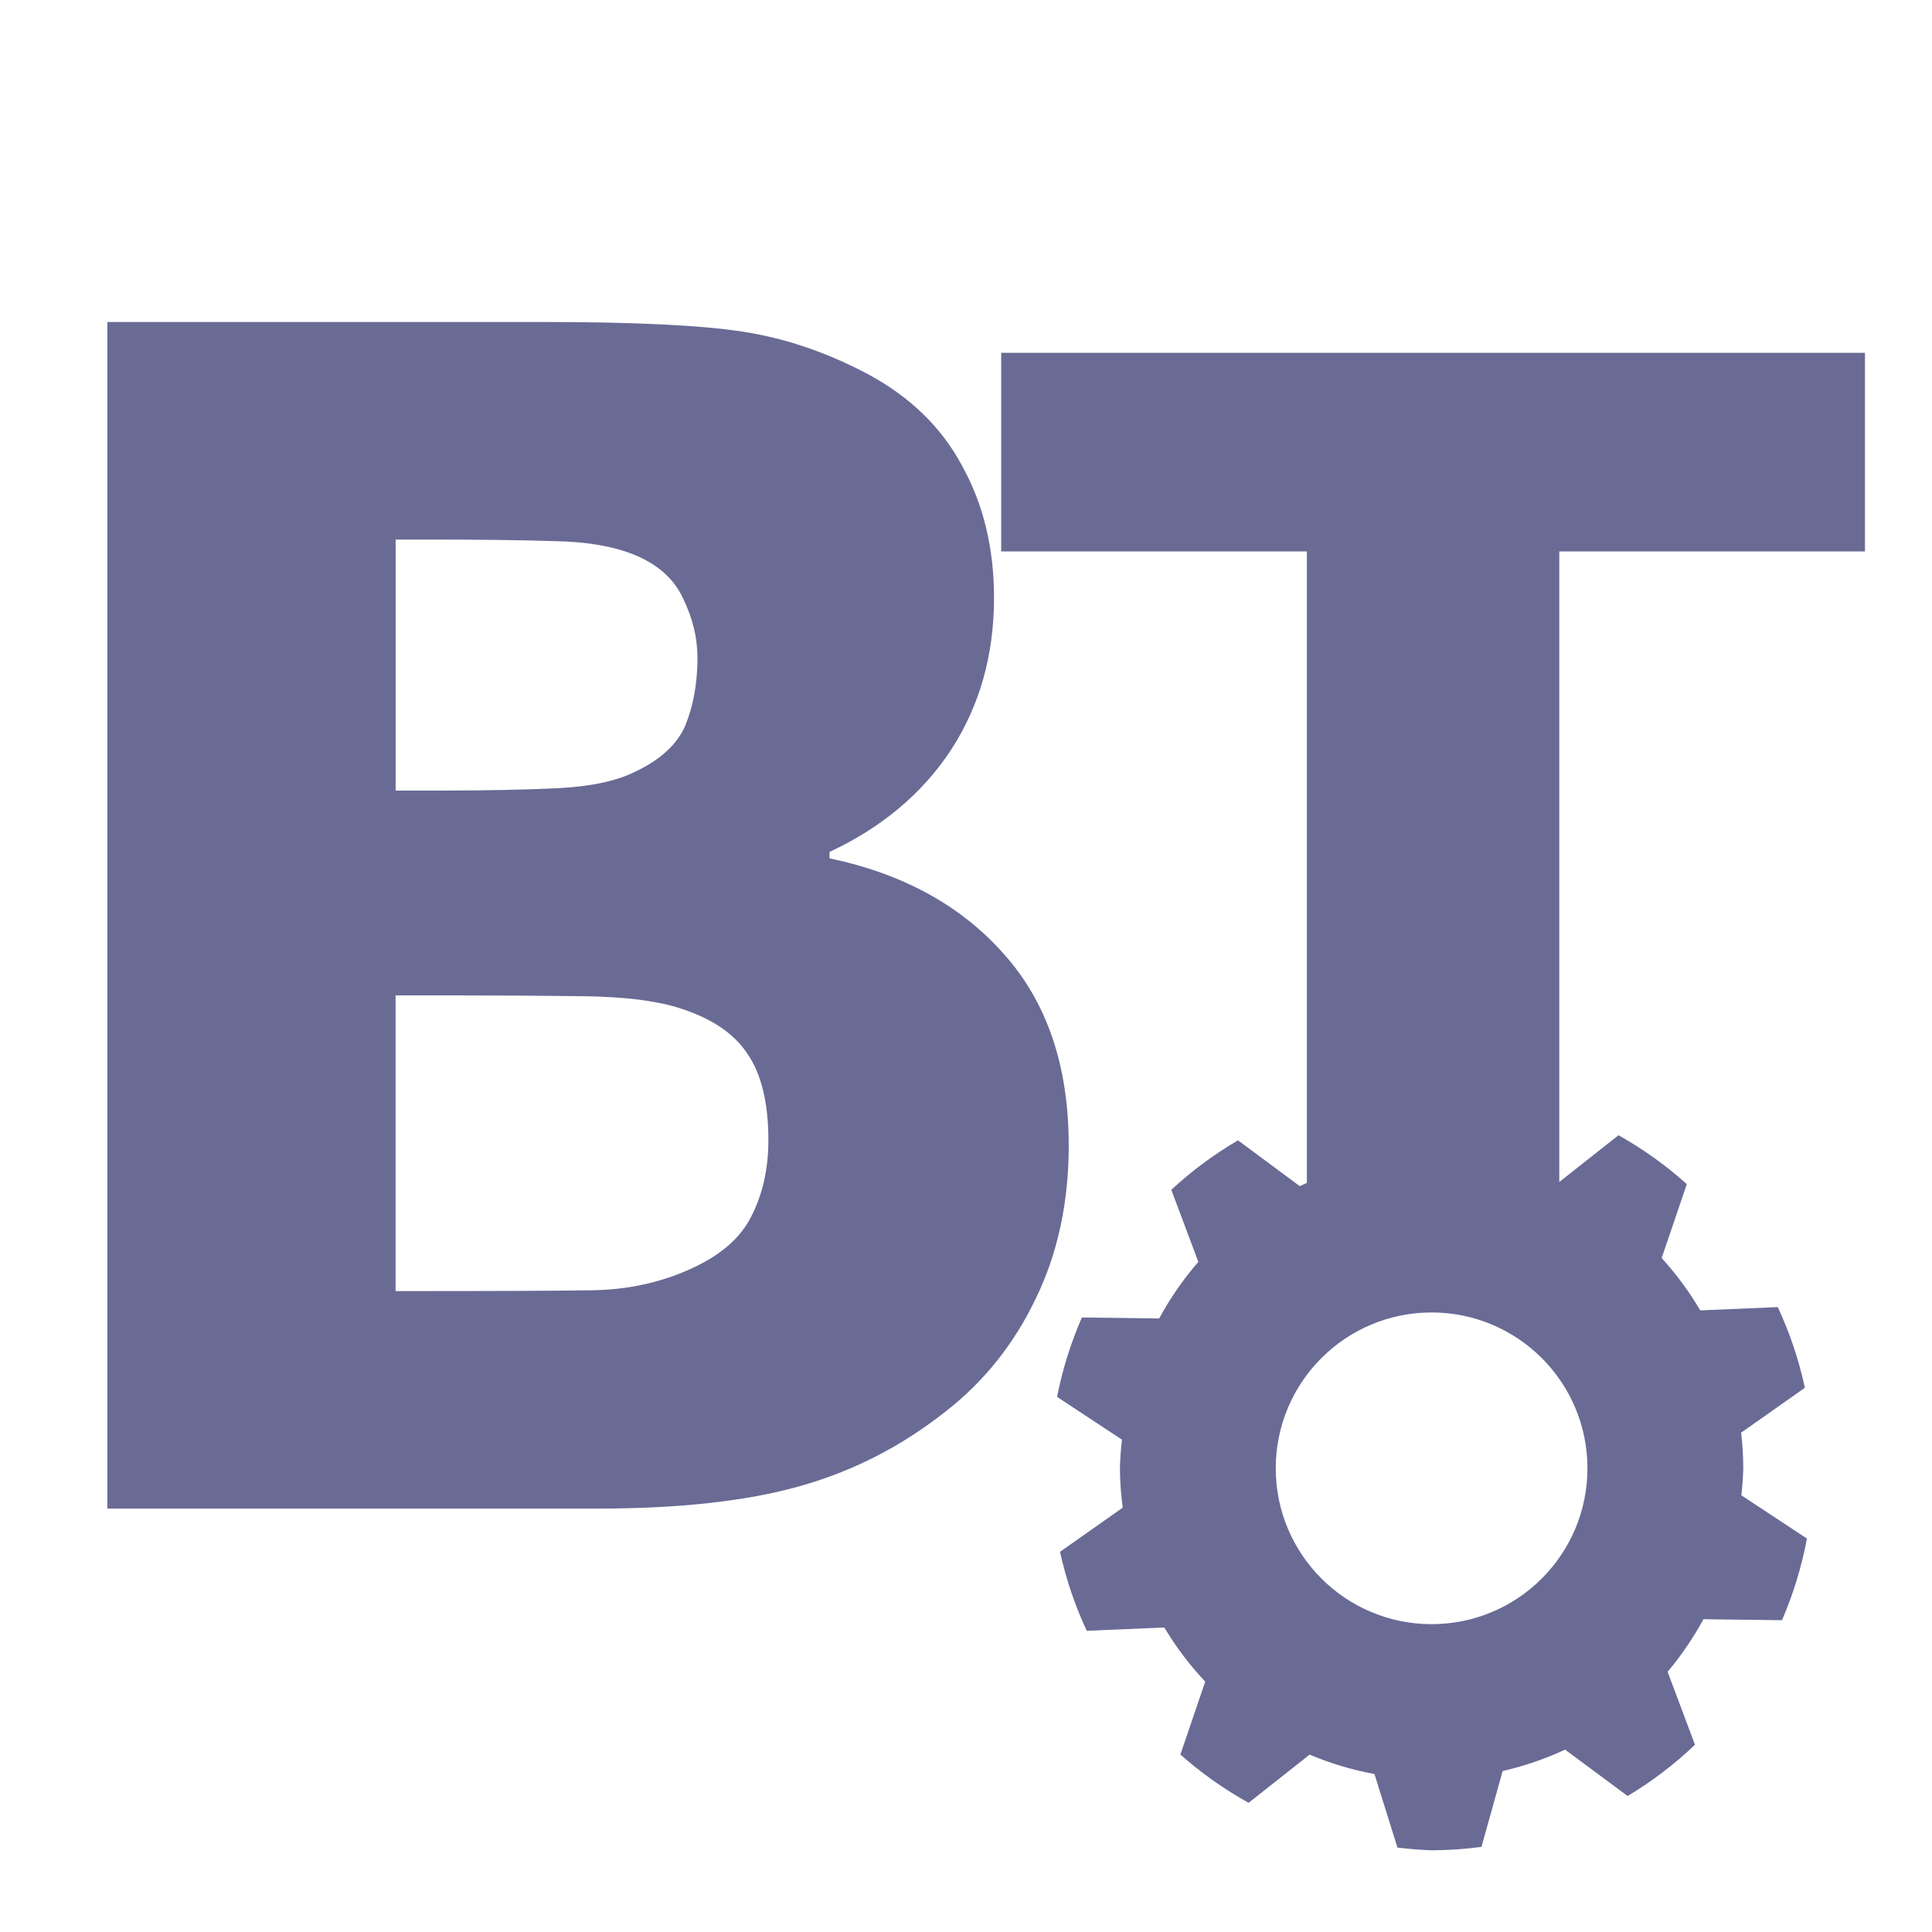
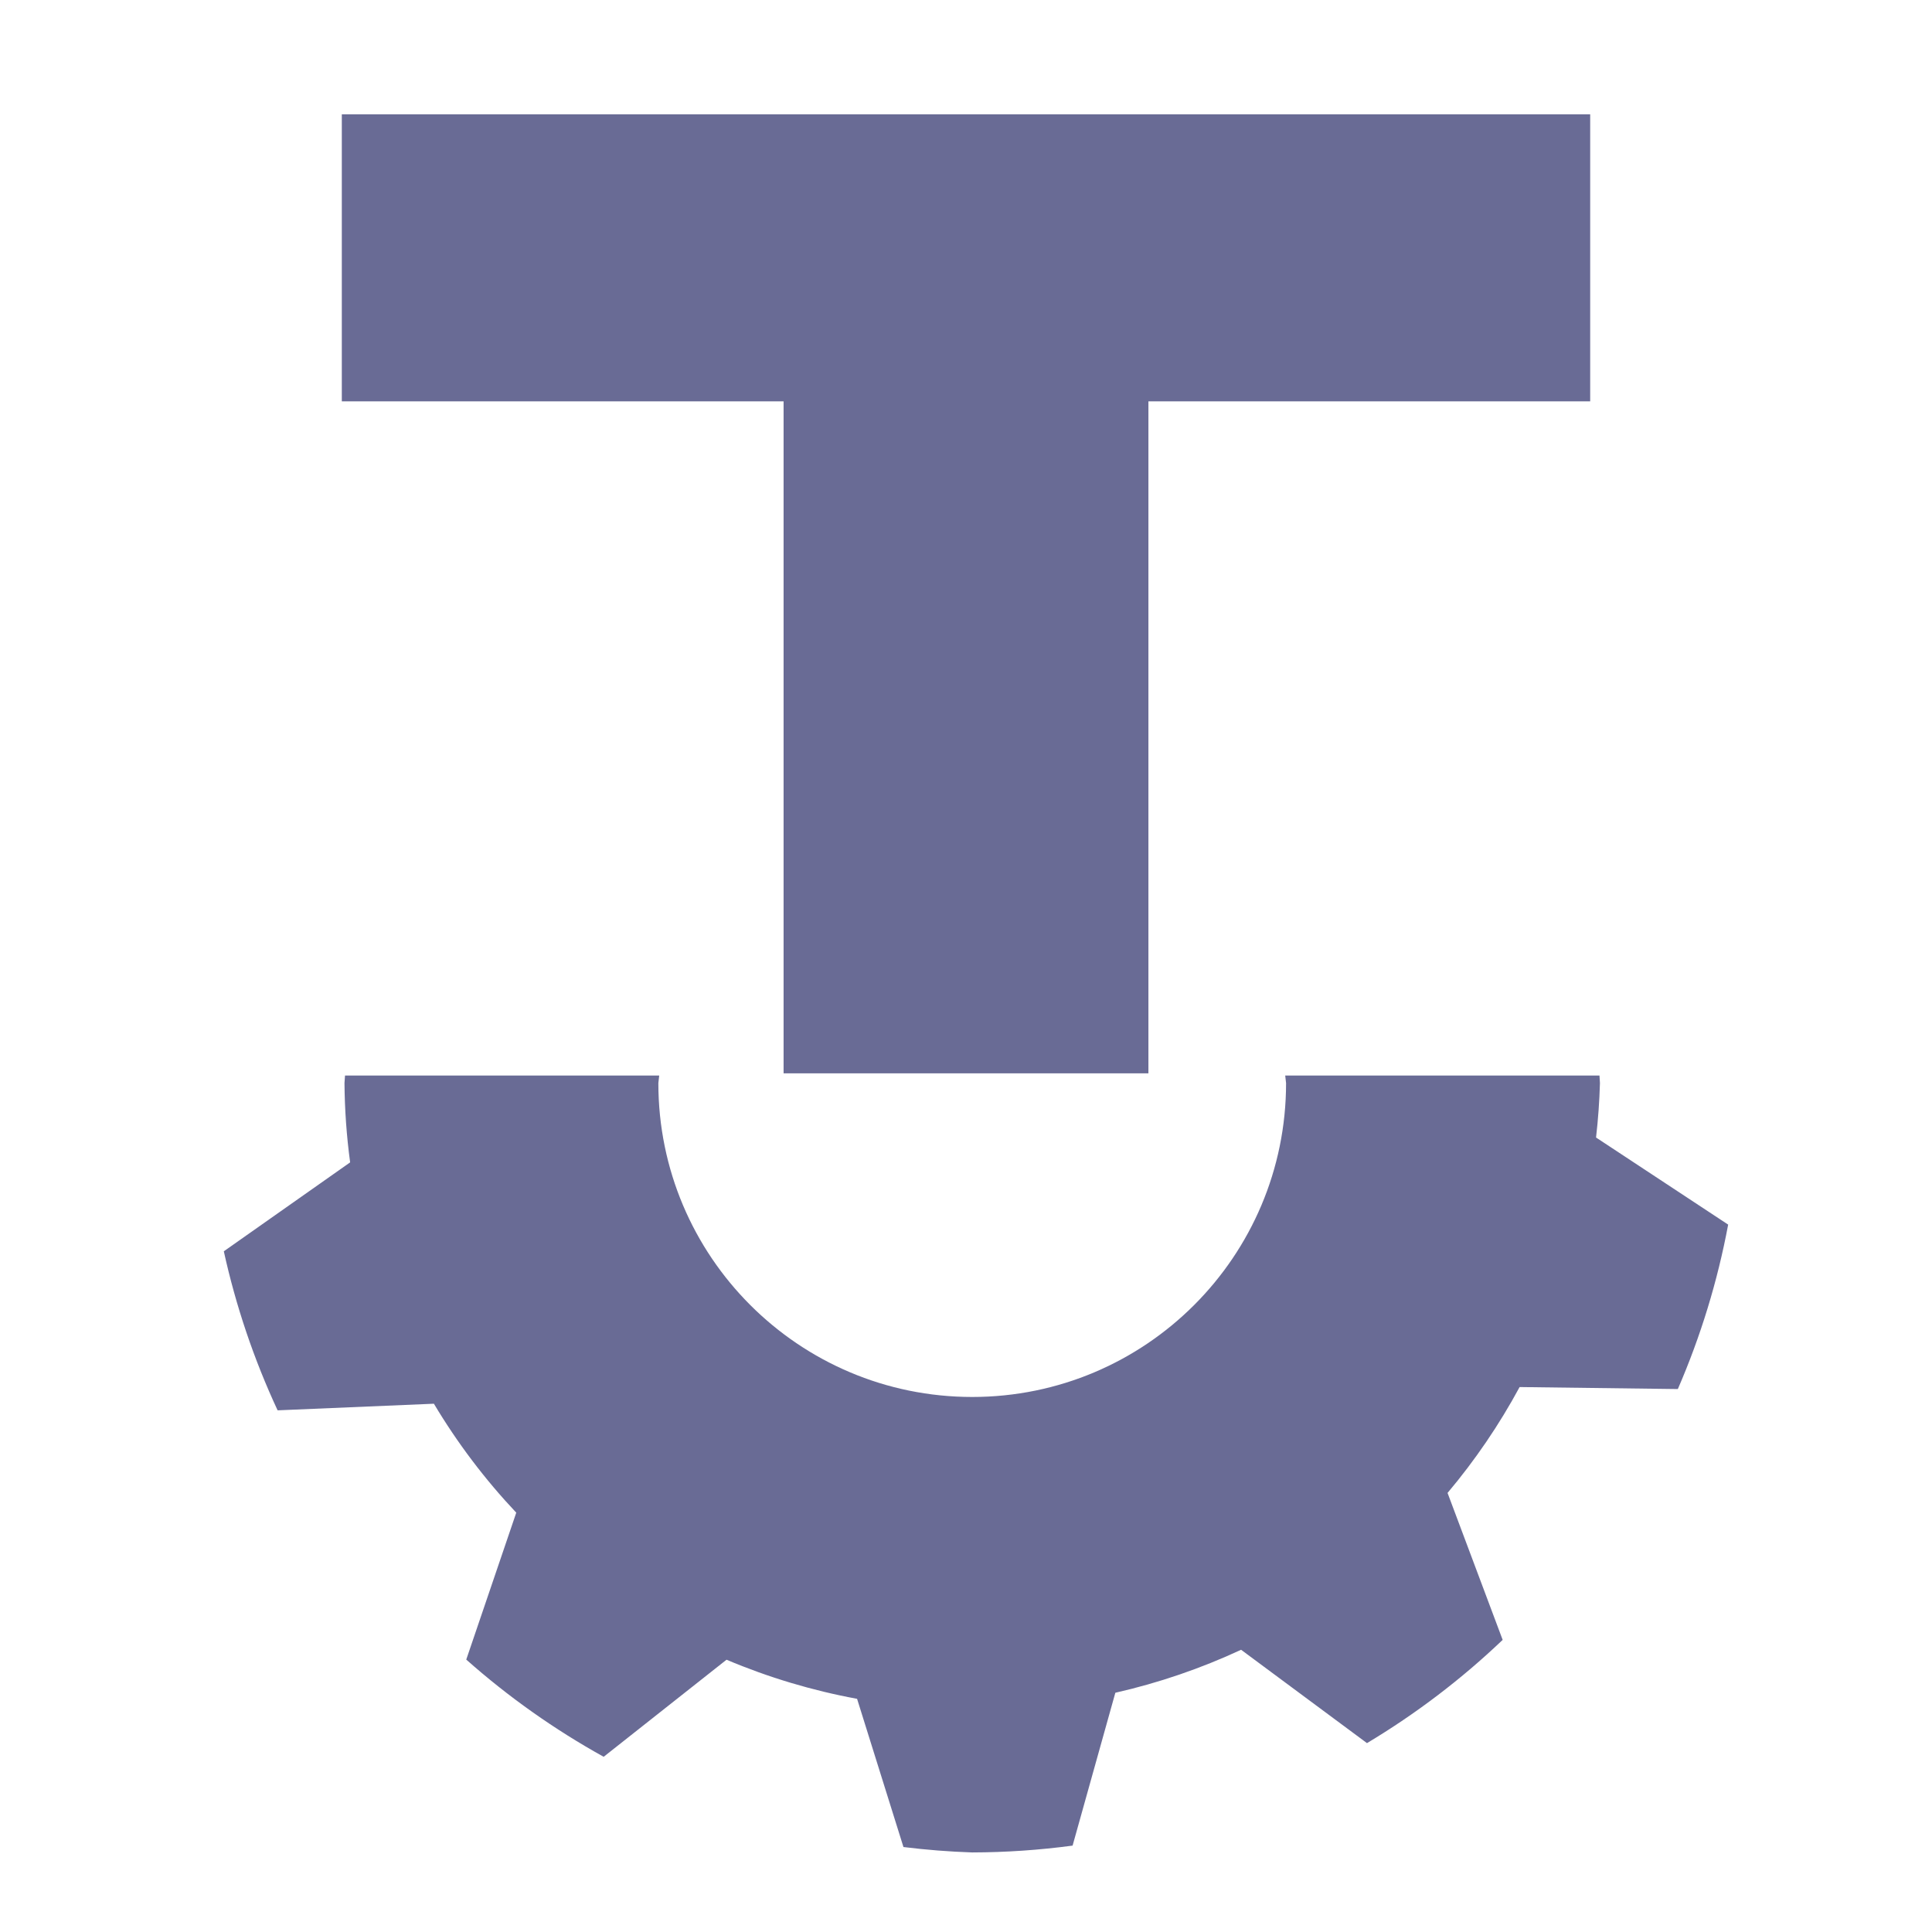
<svg xmlns="http://www.w3.org/2000/svg" height="144" width="144" version="1.1" id="svg38457">
  <defs id="defs38461" />
-   <path id="text62144-1" style="font-style:normal;font-weight:normal;font-size:102.778px;line-height:1.25;font-family:sans-serif;fill:#696b95;fill-opacity:1;stroke:none;stroke-width:2.569" d="M 74.623 26.297 L 74.623 41.1 L 97.406 41.1 L 97.406 92 L 116.221 92 L 116.221 41.1 L 139.004 41.1 L 139.004 26.297 L 74.623 26.297 z " />
-   <g aria-label="B" transform="matrix(1.706665,0,0,1.80228,-74.78217,-40.10397)" id="text62144" style="font-size:67.495px;line-height:1.25;fill:#696b95;stroke-width:1.687">
-     <path d="m 90.492,69.612 q 0,3.559 -1.45,6.361 -1.417,2.801 -3.922,4.647 -2.9,2.175 -6.394,3.098 Q 75.266,84.64 69.927,84.64 H 48.505 V 35.568 h 19.049 q 5.932,0 8.668,0.395 2.768,0.395 5.471,1.747 2.801,1.417 4.152,3.823 1.384,2.373 1.384,5.438 0,3.559 -1.879,6.295 -1.879,2.702 -5.306,4.218 v 0.264 q 4.812,0.956 7.613,3.955 2.834,2.999 2.834,7.91 z M 74.277,49.443 q 0,-1.219 -0.626,-2.439 -0.593,-1.219 -2.142,-1.813 -1.384,-0.527 -3.46,-0.56 -2.043,-0.066 -5.767,-0.066 h -1.186 v 10.381 h 1.977 q 2.999,0 5.108,-0.099 2.109,-0.099 3.329,-0.659 1.714,-0.758 2.241,-1.944 0.527,-1.219 0.527,-2.801 z m 3.098,19.972 q 0,-2.34 -0.923,-3.592 -0.89,-1.285 -3.065,-1.911 -1.483,-0.428 -4.087,-0.461 -2.604,-0.033 -5.438,-0.033 h -2.768 v 12.227 h 0.923 q 5.339,0 7.646,-0.033 2.307,-0.033 4.251,-0.857 1.977,-0.824 2.702,-2.175 0.758,-1.384 0.758,-3.164 z" style="font-weight:bold;-inkscape-font-specification:'sans-serif, Bold'" id="path70679" />
-   </g>
-   <path id="path874" style="fill:#696b95;stroke-width:2.851;-inkscape-stroke:none;stop-color:#000000" d="m 106.703,80.967 a 28.471,28.471 0 0 0 -3.373,0.265 l -1.556,5.566 a 23.231,23.231 0 0 0 -4.9,1.607 l -4.602,-3.412 a 28.471,28.471 0 0 0 -4.97,3.688 l 2.015,5.373 a 23.231,23.231 0 0 0 -2.917,4.216 l -5.764,-0.072 a 28.471,28.471 0 0 0 -1.847,5.919 l 4.836,3.187 a 23.231,23.231 0 0 0 -0.153,2.134 23.231,23.231 0 0 0 0.21,2.934 l -4.675,3.29 a 28.471,28.471 0 0 0 1.991,5.887 l 5.783,-0.246 a 23.231,23.231 0 0 0 3.049,4.033 l -1.851,5.437 a 28.471,28.471 0 0 0 5.086,3.598 l 4.547,-3.592 a 23.231,23.231 0 0 0 4.83,1.446 l 1.717,5.484 a 28.471,28.471 0 0 0 2.545,0.2 28.471,28.471 0 0 0 3.715,-0.253 L 112,132 a 23.231,23.231 0 0 0 4.653,-1.592 l 4.66,3.456 a 28.471,28.471 0 0 0 5.021,-3.821 l -2.04,-5.439 a 23.231,23.231 0 0 0 2.668,-3.917 l 5.855,0.074 a 28.471,28.471 0 0 0 1.862,-6.086 l -4.889,-3.223 a 23.231,23.231 0 0 0 0.144,-2.013 23.231,23.231 0 0 0 -0.159,-2.658 l 4.751,-3.344 a 28.471,28.471 0 0 0 -2.021,-6.014 l -5.779,0.246 A 23.231,23.231 0 0 0 123.85,93.767 l 1.877,-5.509 a 28.471,28.471 0 0 0 -5.093,-3.645 l -4.539,3.584 a 23.231,23.231 0 0 0 -4.834,-1.539 l -1.734,-5.543 a 28.471,28.471 0 0 0 -2.825,-0.149 z m 0,16.856 a 11.616,11.616 0 0 1 11.616,11.616 11.616,11.616 0 0 1 -11.616,11.616 11.616,11.616 0 0 1 -11.616,-11.616 11.616,11.616 0 0 1 11.616,-11.616 z" />
+   <path id="text62144-1" style="font-style:normal;font-weight:normal;font-size:102.778px;line-height:1.25;font-family:sans-serif;fill:#696b95;fill-opacity:1;stroke:none;stroke-width:3.714" d="M 25.477 8.52 L 25.477 29.914 L 58.404 29.914 L 58.404 80 L 85.596 80 L 85.596 29.914 L 118.523 29.914 L 118.523 8.52 L 25.477 8.52 z " />
+   <path id="path874" style="fill:#696b95;stroke-width:5.742;-inkscape-stroke:none;stop-color:#000000" d="m 25.716,80.162 a 46.787,46.787 0 0 0 -0.04,0.565 46.787,46.787 0 0 0 0.421,5.91 l -9.415,6.627 a 57.34,57.34 0 0 0 4.009,11.854 l 11.649,-0.493 a 46.787,46.787 0 0 0 6.139,8.12 l -3.727,10.951 a 57.34,57.34 0 0 0 10.242,7.245 l 9.157,-7.235 a 46.787,46.787 0 0 0 9.73,2.914 l 3.457,11.047 a 57.34,57.34 0 0 0 5.124,0.403 57.34,57.34 0 0 0 7.483,-0.509 l 3.186,-11.393 a 46.787,46.787 0 0 0 9.373,-3.204 l 9.383,6.958 A 57.34,57.34 0 0 0 112,122.227 l -4.108,-10.953 a 46.787,46.787 0 0 0 5.371,-7.891 l 11.793,0.149 a 57.34,57.34 0 0 0 3.751,-12.257 l -9.847,-6.491 a 46.787,46.787 0 0 0 0.291,-4.057 46.787,46.787 0 0 0 -0.035,-0.565 H 95.792 A 23.393,23.393 0 0 1 95.856,80.727 23.393,23.393 0 0 1 72.462,104.122 23.393,23.393 0 0 1 49.07,80.727 23.393,23.393 0 0 1 49.134,80.162 Z" />
</svg>
